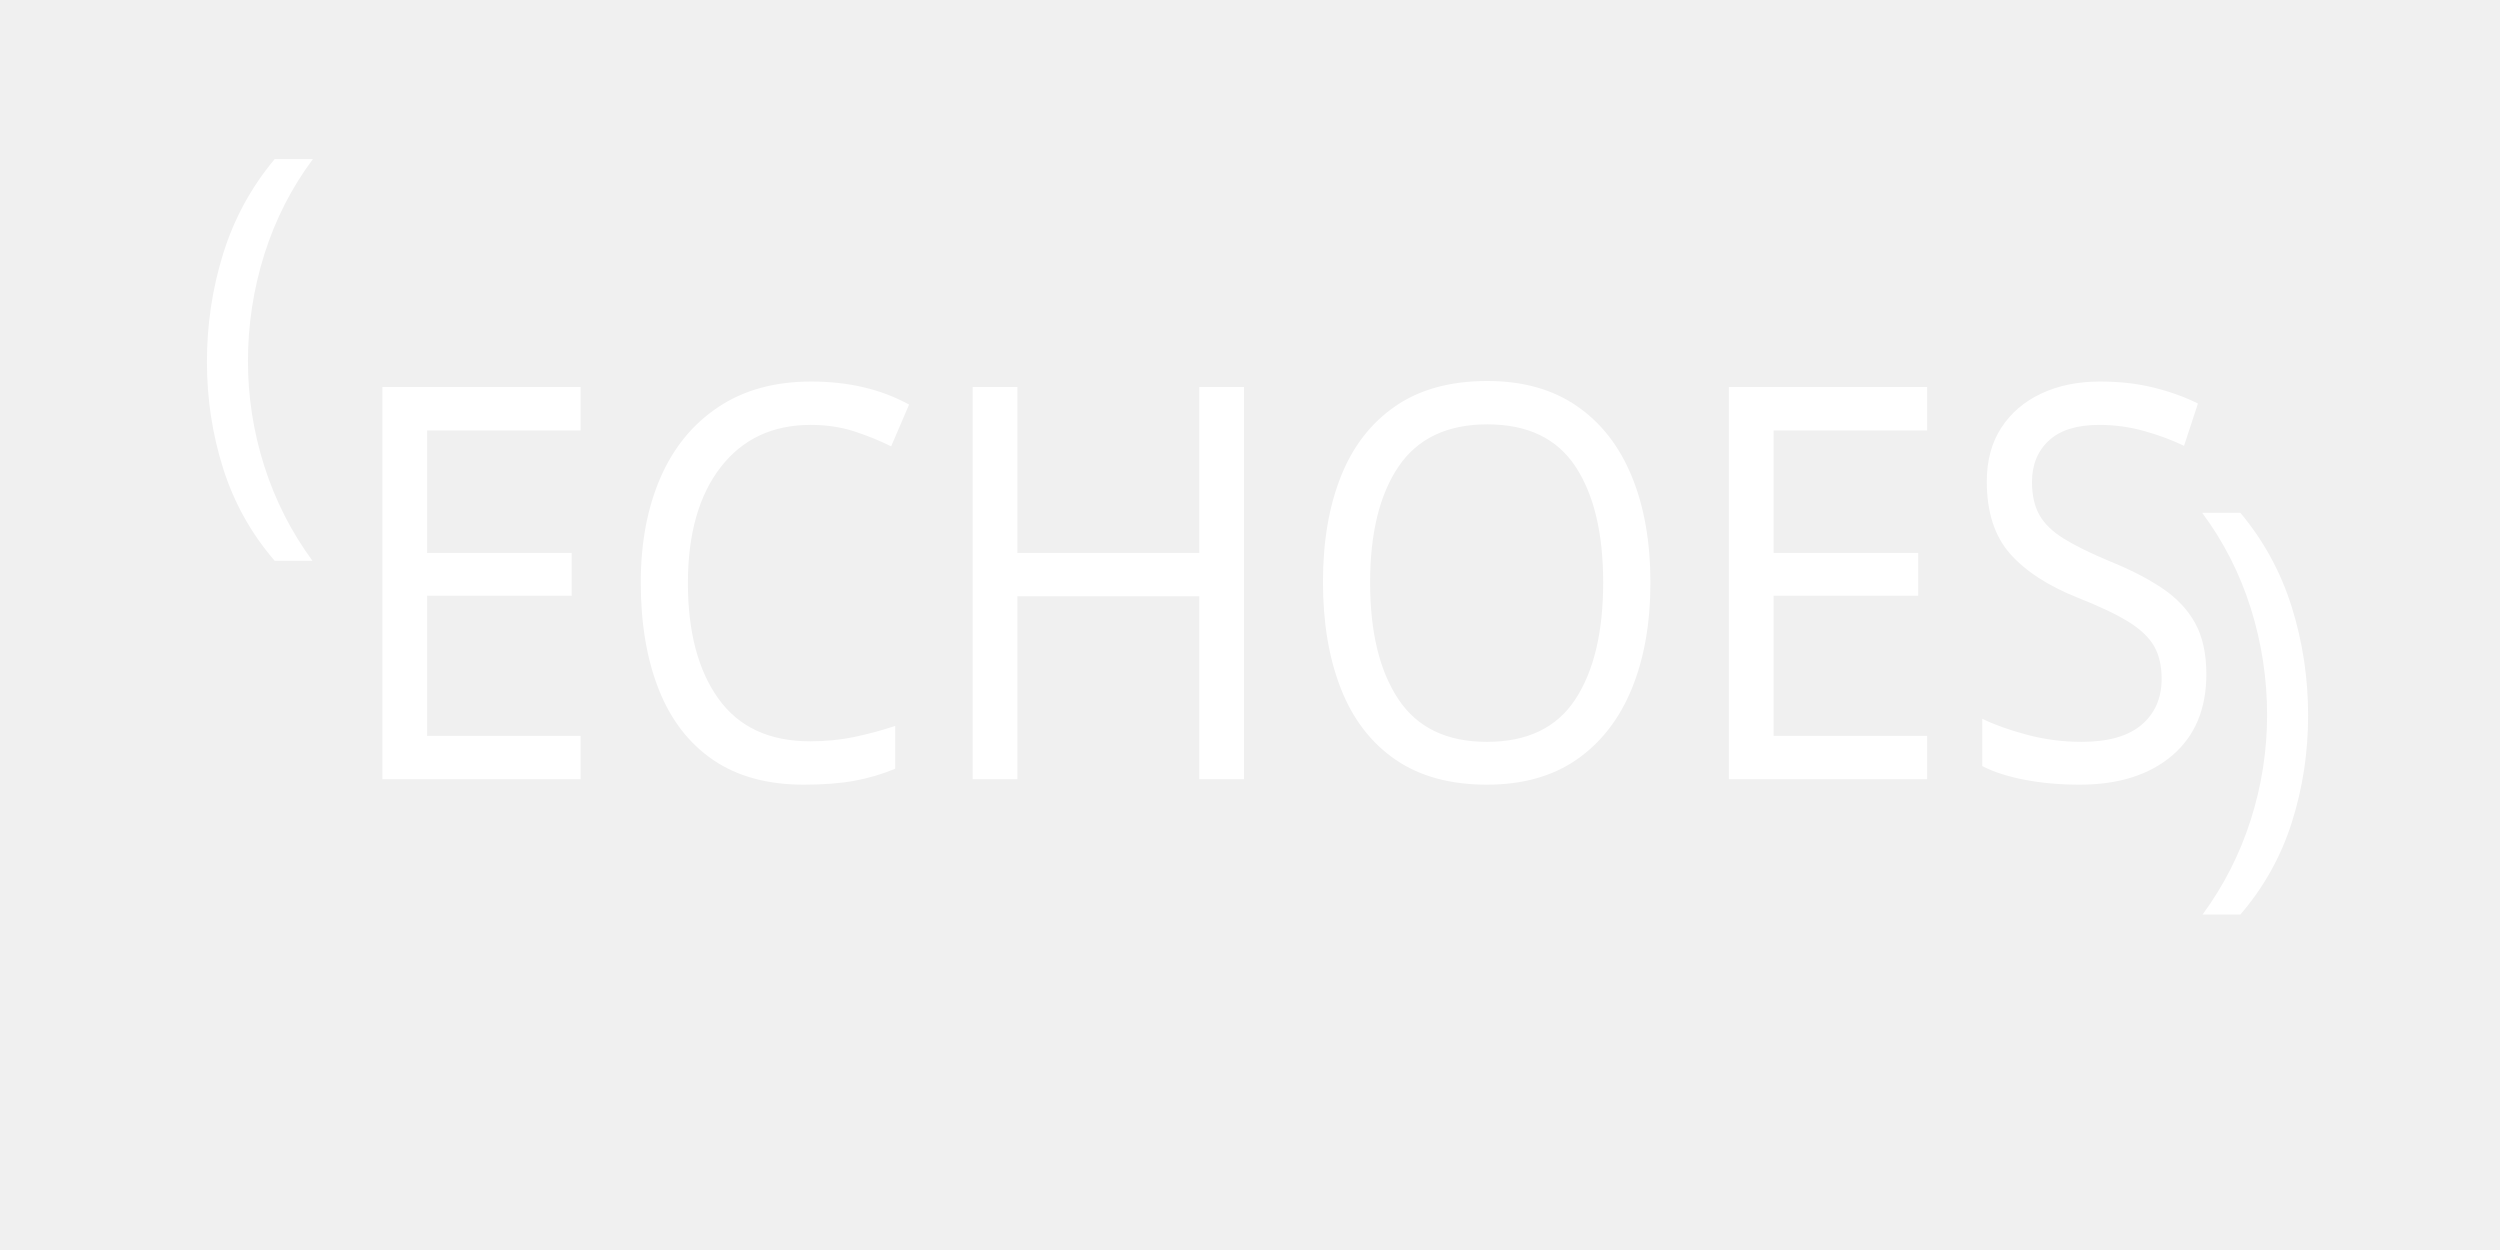
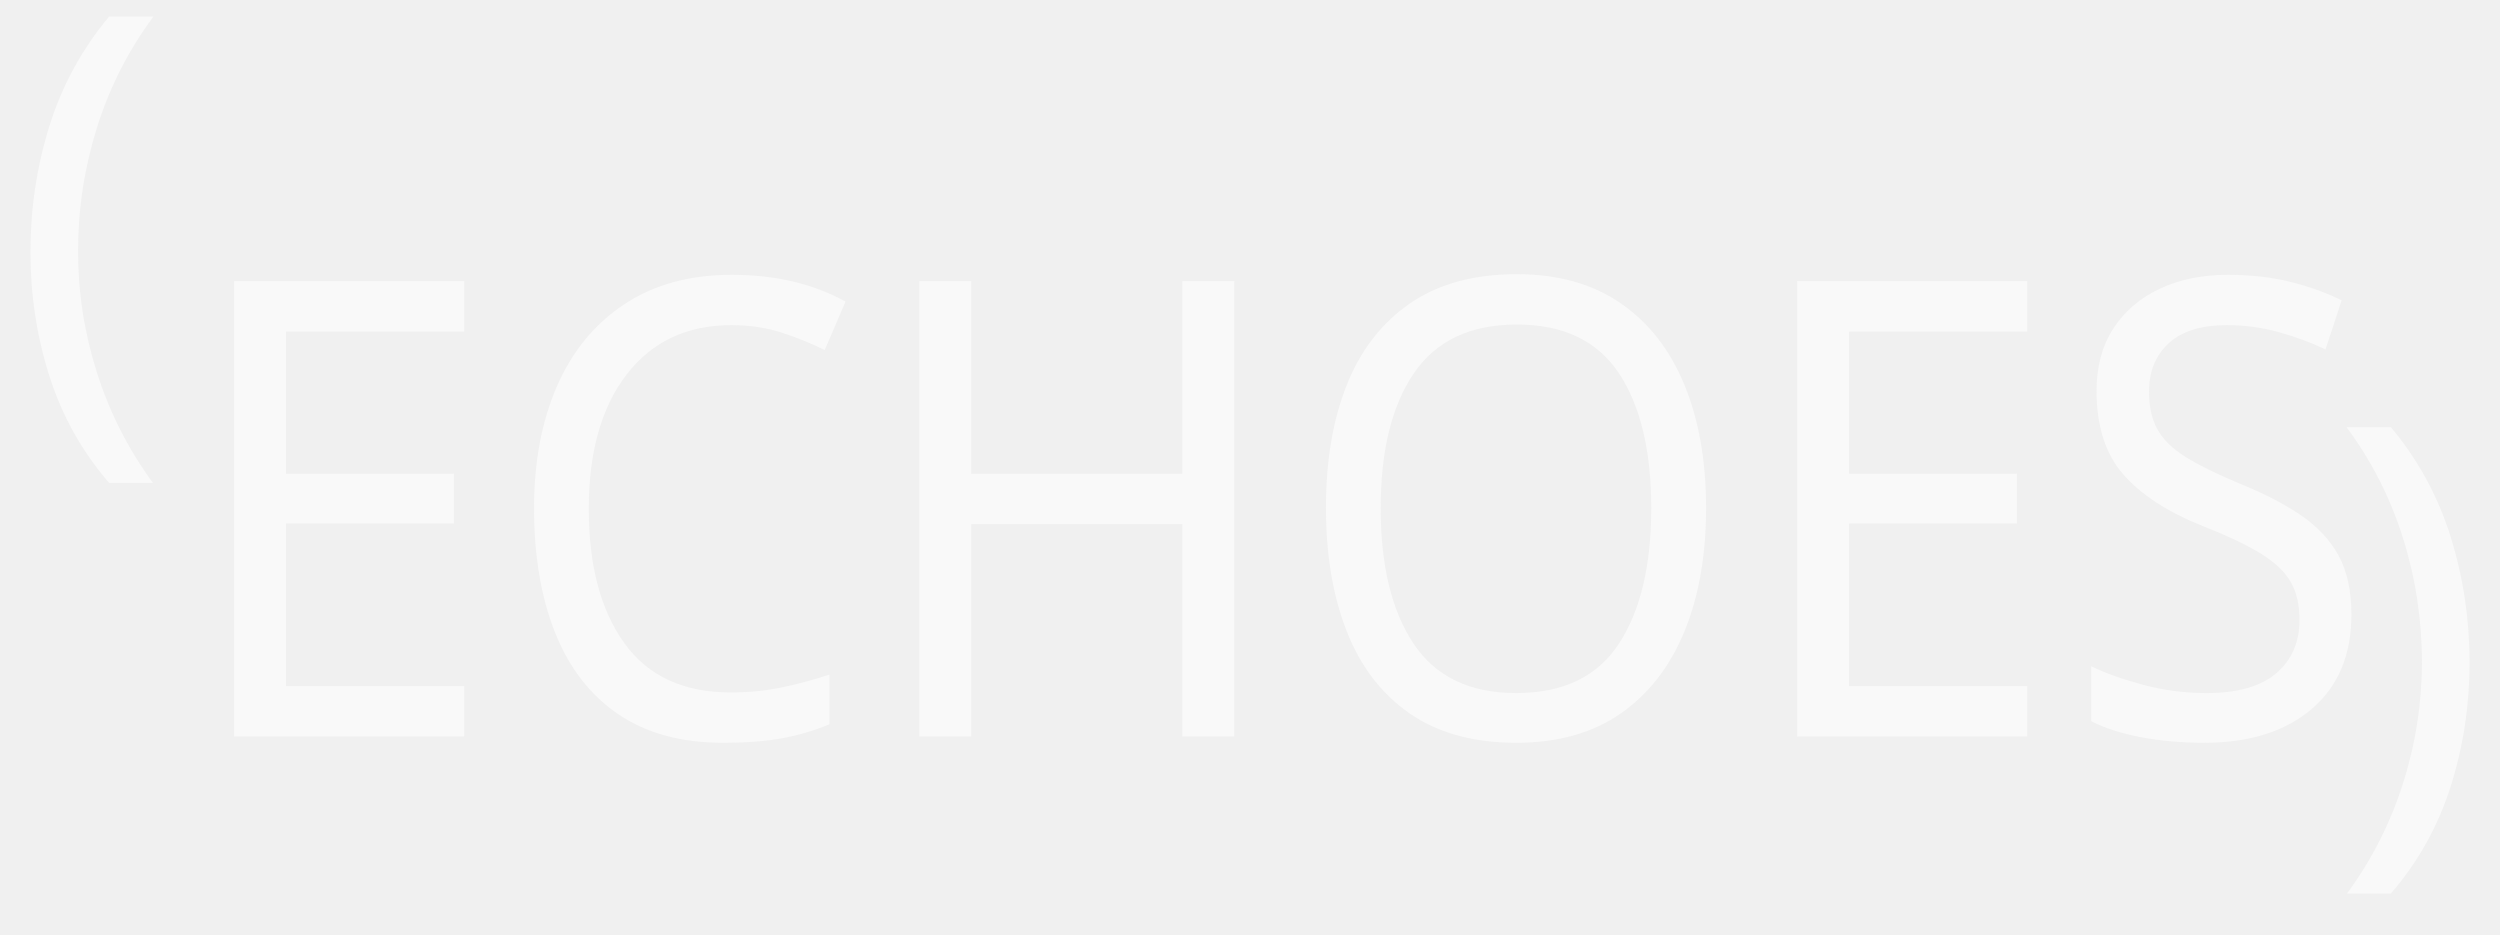
- <svg xmlns="http://www.w3.org/2000/svg" width="2048" height="1024" viewBox="0 0 541.867 270.933" version="1.1" id="svg1">
+ <svg xmlns="http://www.w3.org/2000/svg" width="1764.273" height="659.62" viewBox="0 0 466.797 174.524" version="1.1" id="svg1">
  <defs id="defs1">
    <rect x="162" y="246" width="369" height="116.5" id="rect3" />
  </defs>
-   <g id="layer1">
-     <text xml:space="preserve" transform="matrix(1.121817,0,0,1.240253,-109.301,-242.9099)" id="text3" style="font-style:normal;font-variant:normal;font-weight:normal;font-stretch:normal;font-size:96px;font-family:'Space Grotesk';-inkscape-font-specification:'Space Grotesk';text-align:start;writing-mode:lr-tb;direction:ltr;white-space:pre;shape-inside:url(#rect3);fill:#ffffff;fill-opacity:1">
+   <g id="layer1" transform="translate(-39.16658,-31.38361)">
+     <text xml:space="preserve" transform="matrix(1.121817,0,0,1.240253,-109.301,-242.9099)" id="text3" style="font-style:normal;font-variant:normal;font-weight:normal;font-stretch:normal;font-size:96px;font-family:'Space Grotesk';-inkscape-font-specification:'Space Grotesk';text-align:start;writing-mode:lr-tb;direction:ltr;white-space:pre;shape-inside:url(#rect3);fill:#f9f9f9;fill-opacity:1">
      <tspan x="162" y="332.031" id="tspan1">ECHOES</tspan>
    </text>
  </g>
-   <g id="layer2">
-     <text xml:space="preserve" style="font-style:normal;font-variant:normal;font-weight:normal;font-stretch:normal;font-size:99.854px;font-family:'Space Grotesk';-inkscape-font-specification:'Space Grotesk';text-align:start;writing-mode:lr-tb;direction:ltr;text-anchor:start;fill:#ffffff;fill-opacity:1;stroke-width:1.04" x="474.31" y="182.443" id="text4">
-       <tspan id="tspan4" style="stroke-width:1.04" x="474.31" y="182.443">)</tspan>
+   <g id="layer2" transform="translate(-39.16658,-31.38361)">
+     <text xml:space="preserve" style="font-style:normal;font-variant:normal;font-weight:normal;font-stretch:normal;font-size:99.854px;font-family:'Space Grotesk';-inkscape-font-specification:'Space Grotesk';text-align:start;writing-mode:lr-tb;direction:ltr;text-anchor:start;fill:#f9f9f9;fill-opacity:1;stroke-width:1.04" x="474.31" y="182.443" id="text4">
+       <tspan id="tspan4" style="fill:#f9f9f9;stroke-width:1.04" x="474.31" y="182.443">)</tspan>
    </text>
-     <text xml:space="preserve" style="font-style:normal;font-variant:normal;font-weight:normal;font-stretch:normal;font-size:99.854px;font-family:'Space Grotesk';-inkscape-font-specification:'Space Grotesk';text-align:start;writing-mode:lr-tb;direction:ltr;text-anchor:start;fill:#ffffff;fill-opacity:1;stroke-width:1.04" x="-70.82" y="105.775" id="text4-8" transform="scale(-1,1)">
-       <tspan id="tspan4-2" style="stroke-width:1.04" x="-70.82" y="105.775">)</tspan>
+     <text xml:space="preserve" style="font-style:normal;font-variant:normal;font-weight:normal;font-stretch:normal;font-size:99.854px;font-family:'Space Grotesk';-inkscape-font-specification:'Space Grotesk';text-align:start;writing-mode:lr-tb;direction:ltr;text-anchor:start;fill:#f9f9f9;fill-opacity:1;stroke-width:1.04" x="-70.82" y="105.775" id="text4-8" transform="scale(-1,1)">
+       <tspan id="tspan4-2" style="fill:#f9f9f9;stroke-width:1.04" x="-70.82" y="105.775">)</tspan>
    </text>
  </g>
</svg>
